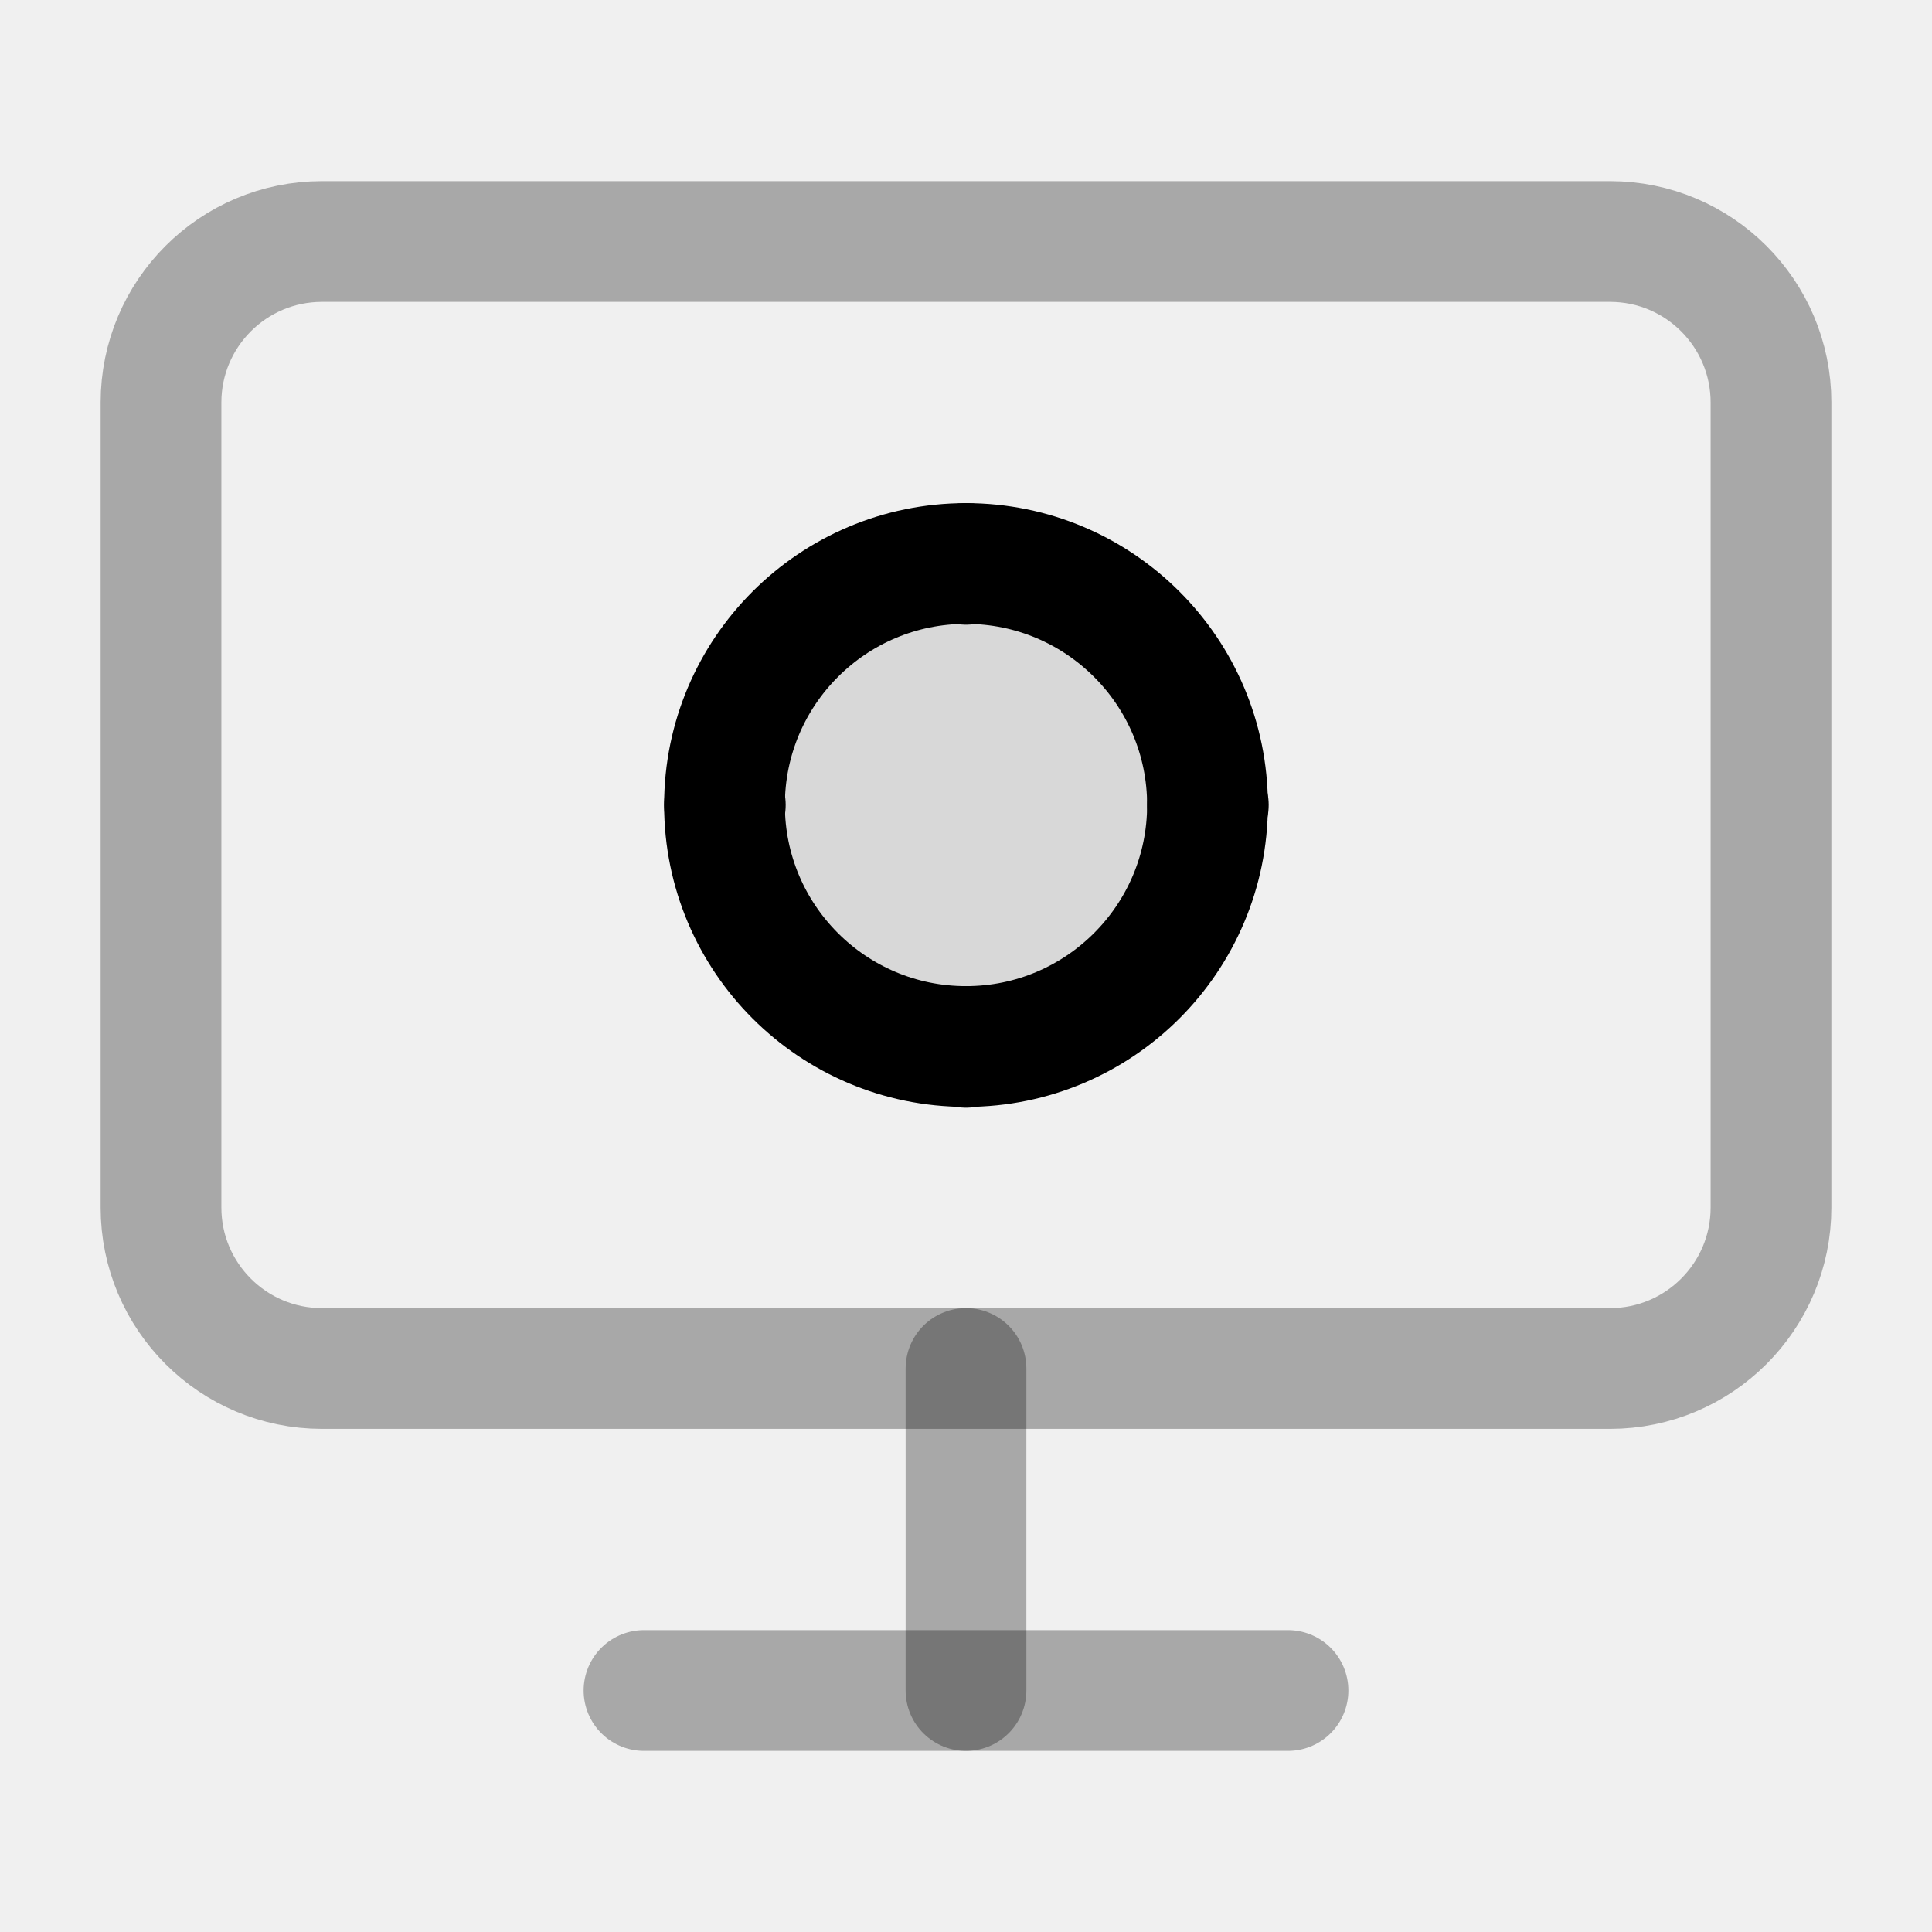
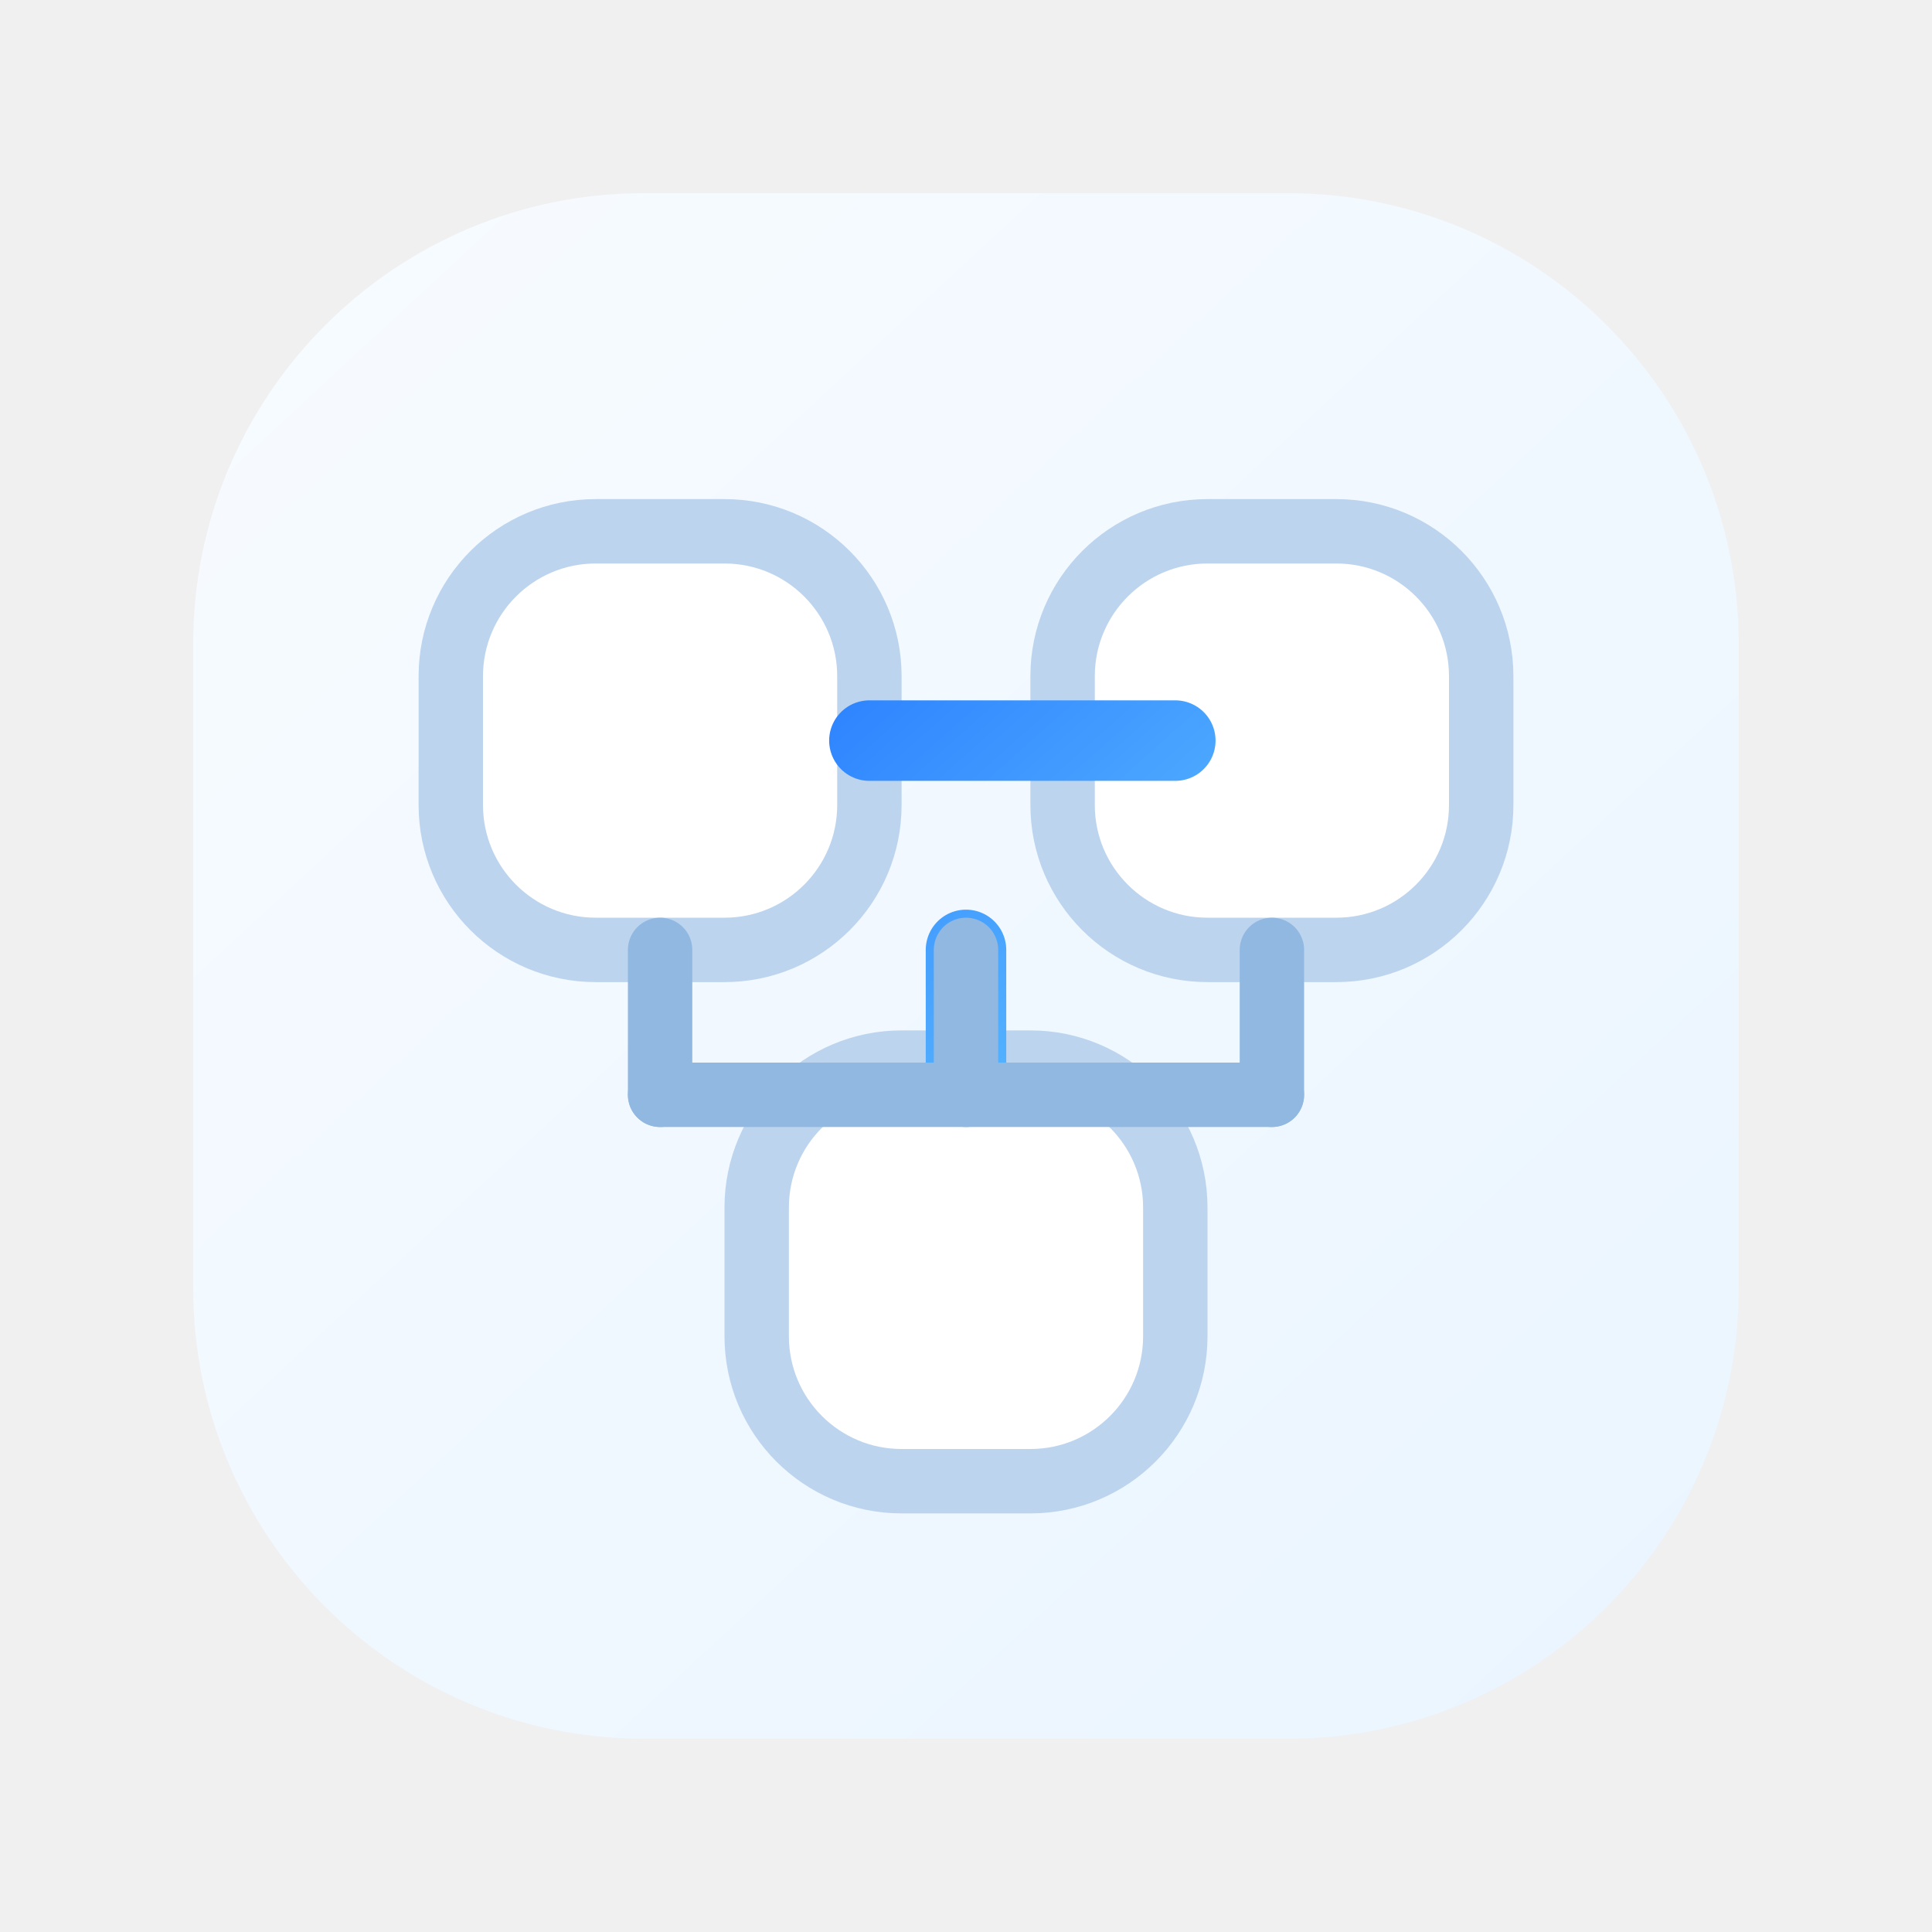
- <svg xmlns="http://www.w3.org/2000/svg" viewBox="0 0 24 24" fill="none" stroke="currentColor" stroke-width="1.5" stroke-linecap="round" stroke-linejoin="round">
-   <rect x="2" y="3" width="20" height="14" rx="2" ry="2" stroke-opacity="0.3" />
-   <line x1="8" y1="21" x2="16" y2="21" stroke-opacity="0.3" />
-   <line x1="12" y1="17" x2="12" y2="21" stroke-opacity="0.3" />
-   <circle cx="12" cy="10" r="3" fill="currentColor" fill-opacity="0.1" />
-   <path d="M12 7v.01" />
-   <path d="M9 10h.01" />
-   <path d="M15 10h.01" />
-   <path d="M12 13v.01" />
+ <svg xmlns="http://www.w3.org/2000/svg" viewBox="0 0 240 240" fill="none">
+   <defs>
+     <linearGradient id="services-bg" x1="34" y1="24" x2="210" y2="214" gradientUnits="userSpaceOnUse">
+       <stop stop-color="#F7FBFF" />
+       <stop offset="1" stop-color="#EAF5FF" />
+     </linearGradient>
+     <linearGradient id="services-accent" x1="84" y1="72" x2="166" y2="164" gradientUnits="userSpaceOnUse">
+       <stop stop-color="#1B6DFF" />
+       <stop offset="1" stop-color="#7BE0FF" />
+     </linearGradient>
+   </defs>
+   <rect x="24" y="24" width="192" height="192" rx="56" fill="url(#services-bg)" />
+   <rect x="56" y="66" width="52" height="52" rx="18" fill="#FFFFFF" stroke="#BCD4EE" stroke-width="8" />
+   <rect x="132" y="66" width="52" height="52" rx="18" fill="#FFFFFF" stroke="#BCD4EE" stroke-width="8" />
+   <rect x="94" y="132" width="52" height="52" rx="18" fill="#FFFFFF" stroke="#BCD4EE" stroke-width="8" />
+   <path d="M108 92h24M120 118v14M146 92h-14" stroke="url(#services-accent)" stroke-width="10" stroke-linecap="round" />
+   <path d="M82 118v18M158 118v18M120 118v18" stroke="#91B8E1" stroke-width="8" stroke-linecap="round" />
+   <path d="M82 136h76" stroke="#91B8E1" stroke-width="8" stroke-linecap="round" />
</svg>
